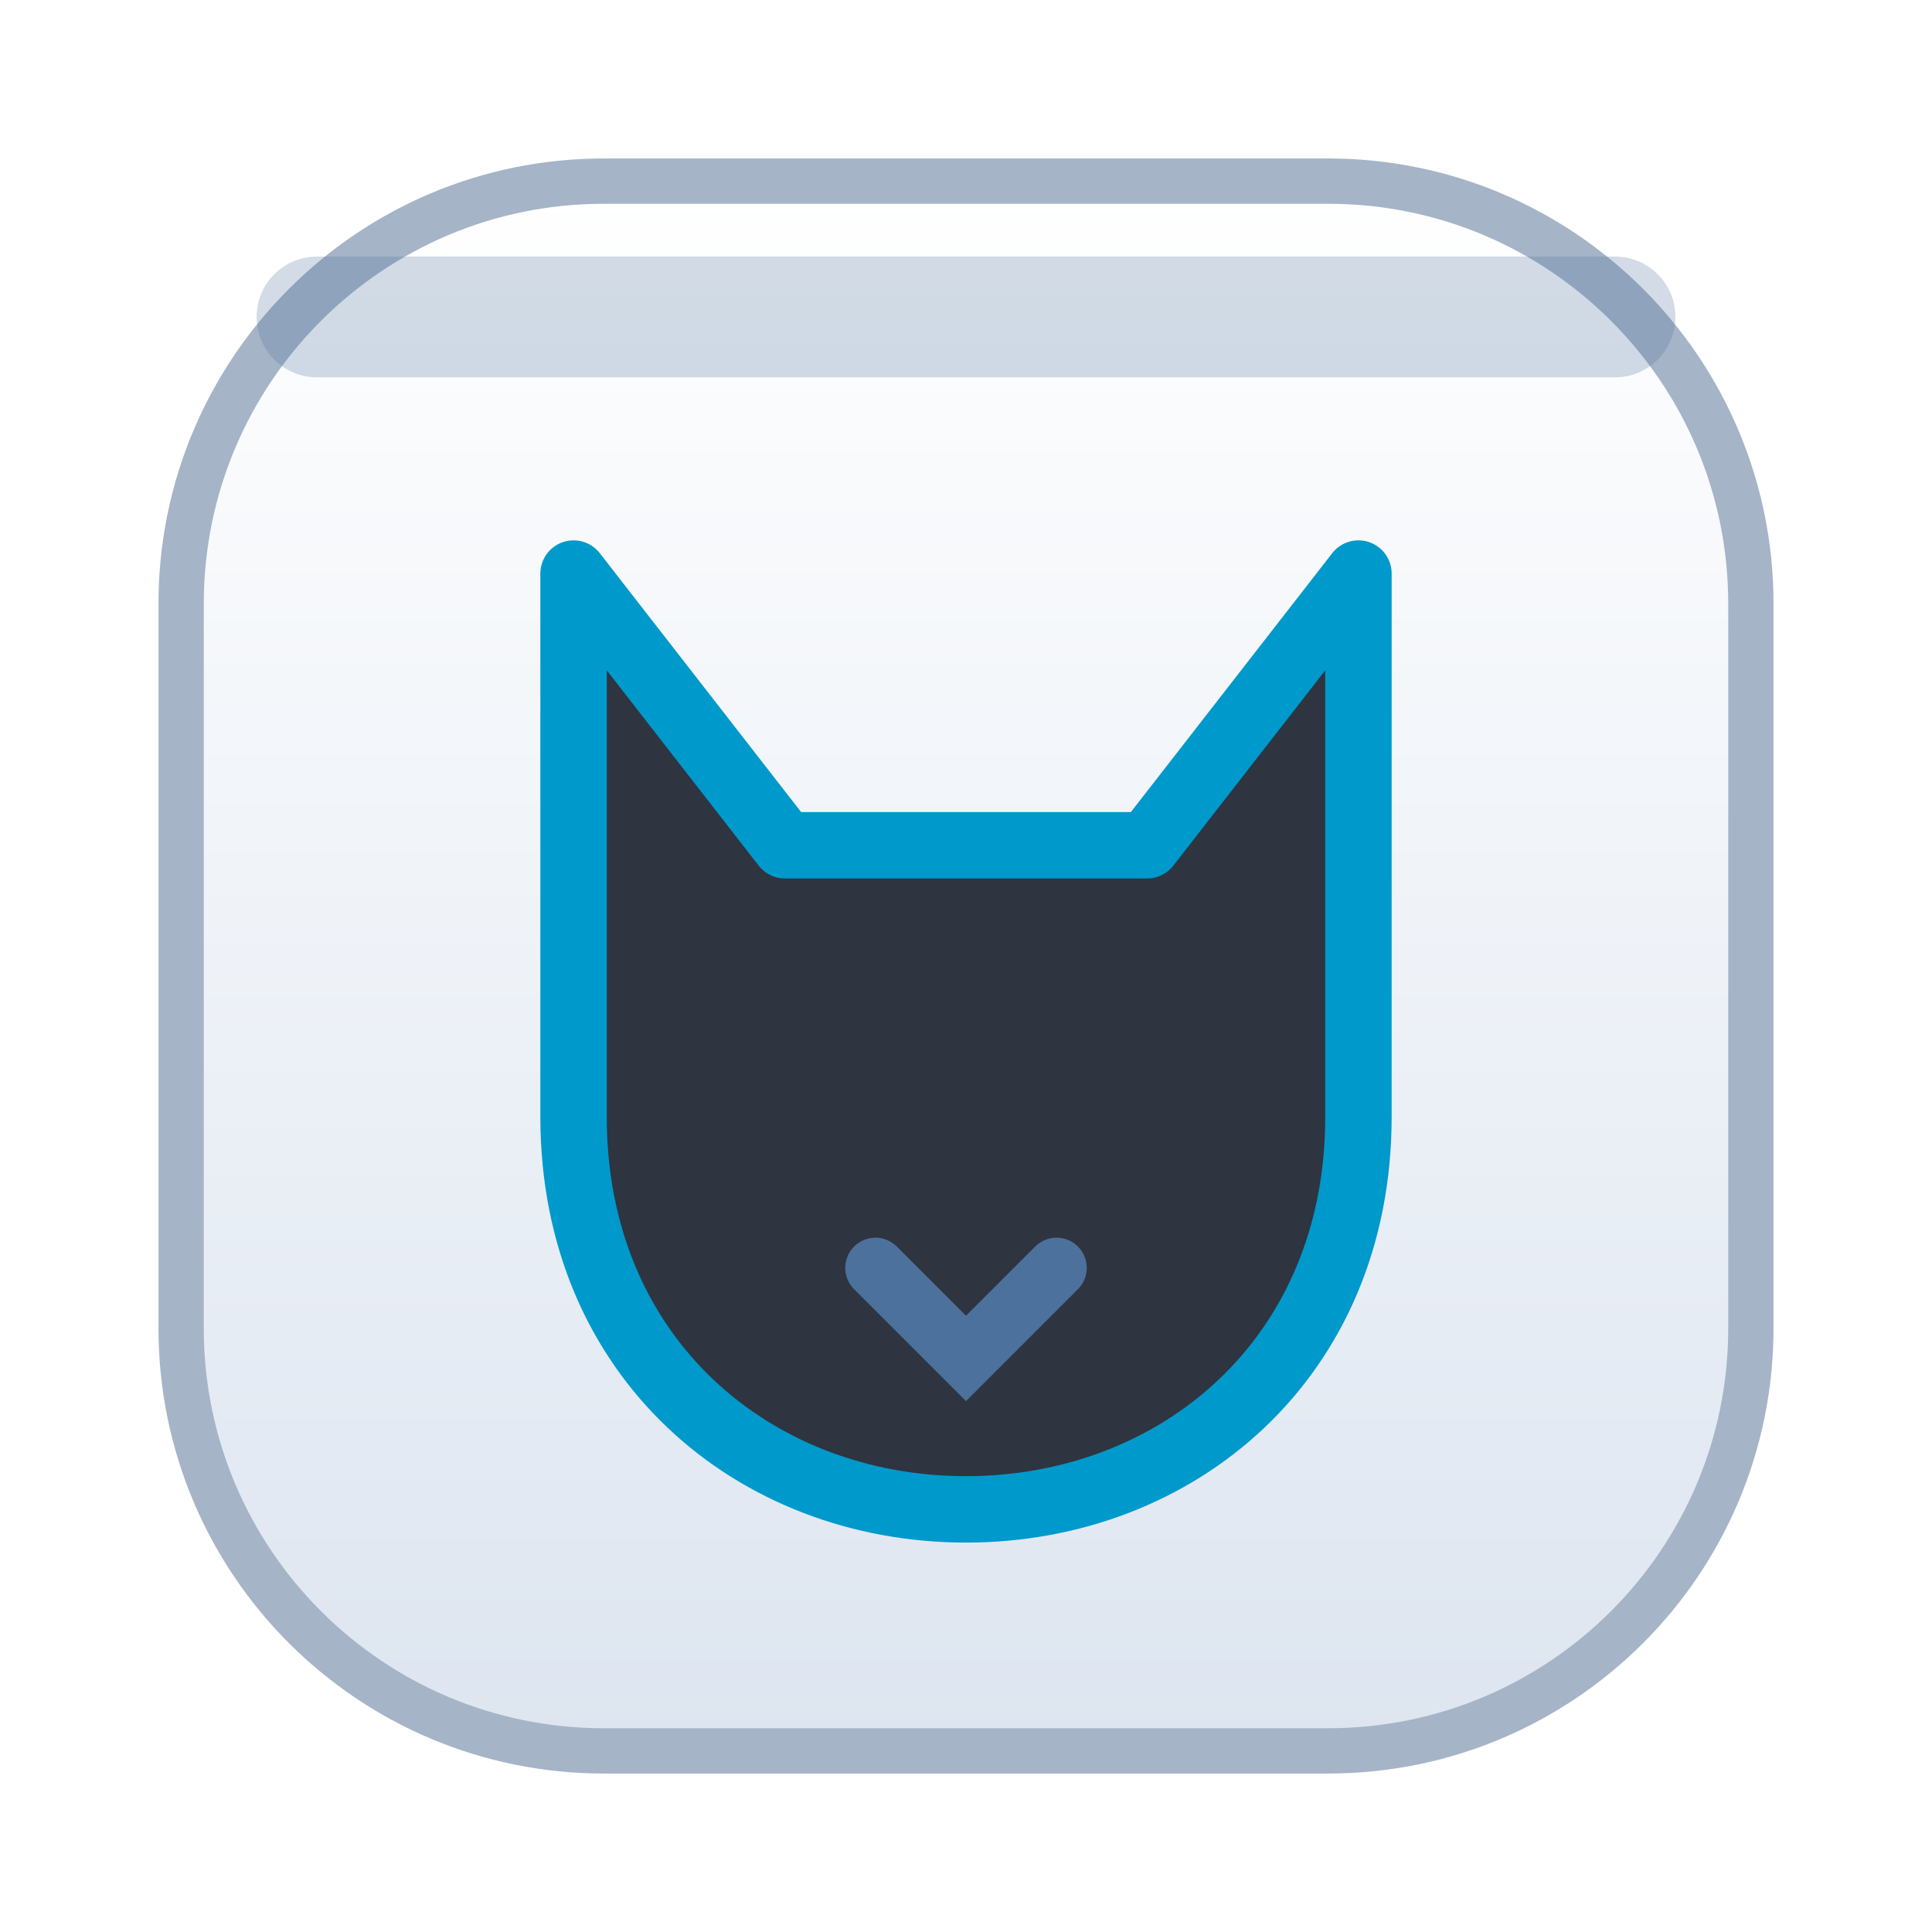
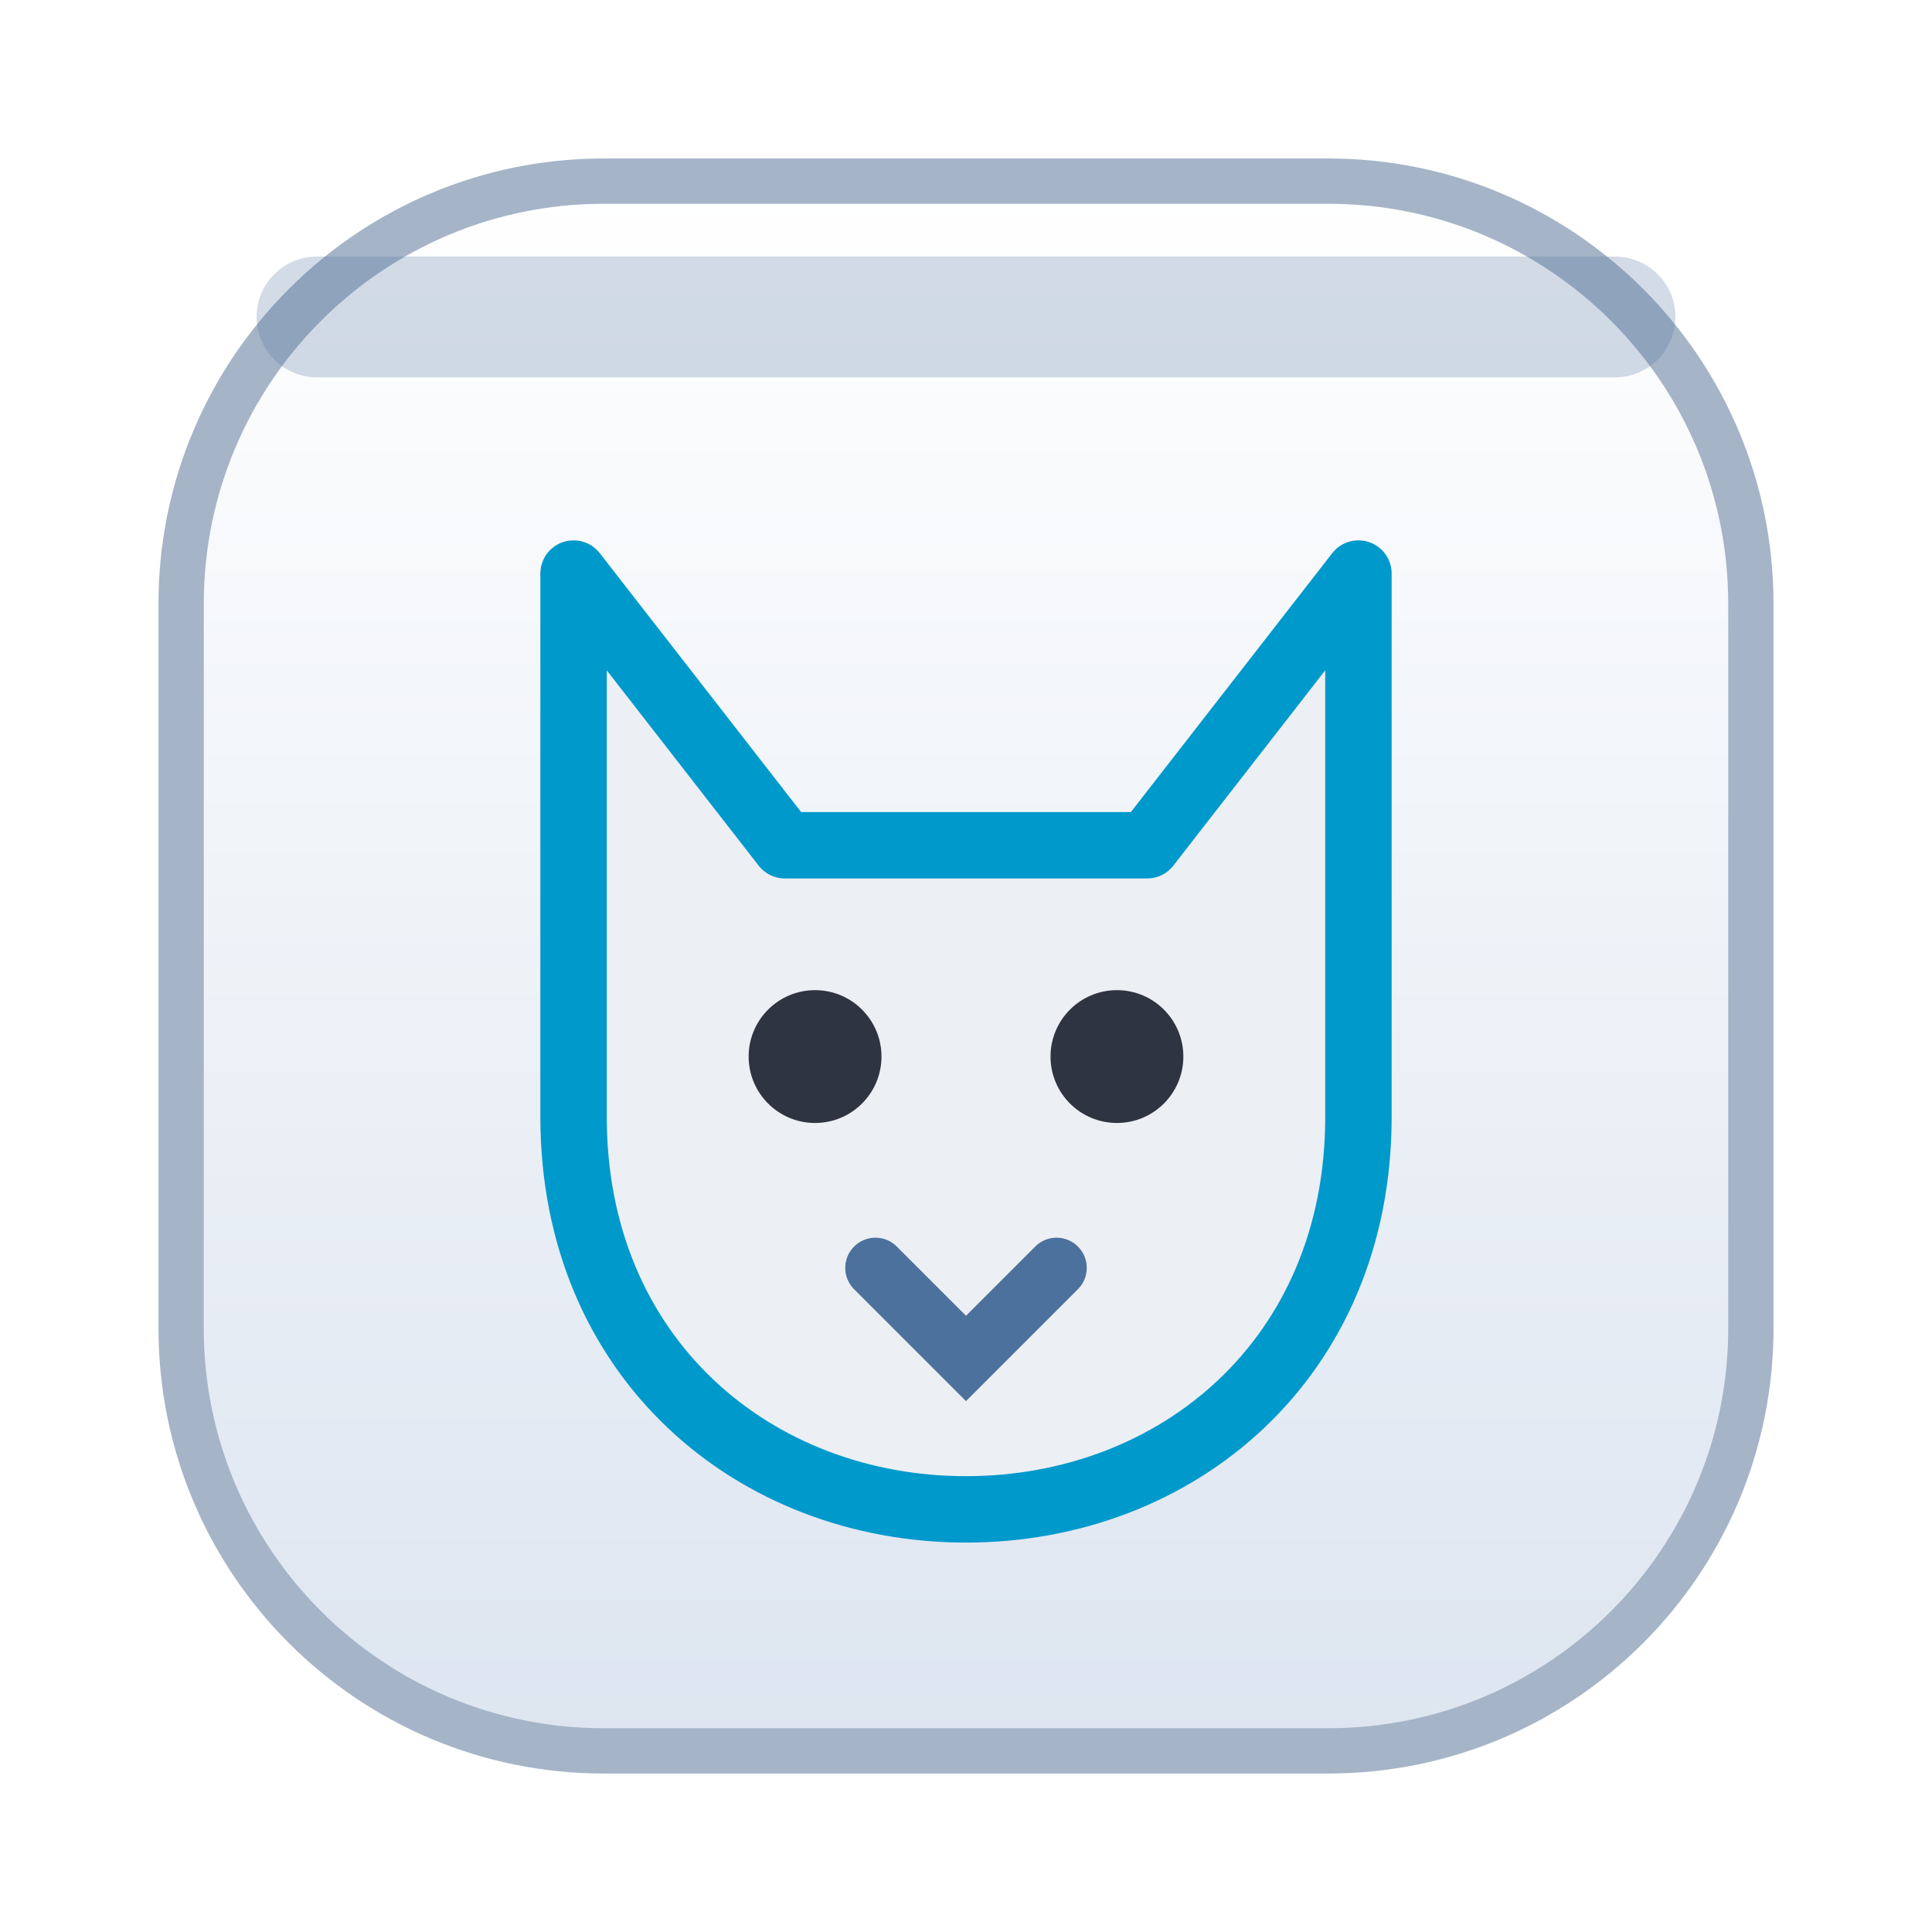
<svg xmlns="http://www.w3.org/2000/svg" width="64" height="64" viewBox="0 0 64 64" fill="none">
  <defs>
    <linearGradient id="bg-librewolf" x1="32" y1="6" x2="32" y2="58" gradientUnits="userSpaceOnUse">
      <stop offset="0%" stop-color="#FFFFFF" />
      <stop offset="100%" stop-color="#DDE5F0" />
    </linearGradient>
  </defs>
  <rect x="6" y="6" width="52" height="52" rx="14" fill="url(#bg-librewolf)" stroke="#A5B4C7" stroke-width="1.5" />
  <rect x="8.5" y="8.5" width="47" height="4" rx="2" fill="#4C719C" fill-opacity="0.25" />
-   <path d="M 19 19 L 26 28 L 38 28 L 45 19 L 45 37 C 45 45 39 50 32 50 C 25 50 19 45 19 37 Z" fill="#2E3440" stroke="#0099CC" stroke-width="2.2" stroke-linejoin="round" />
+   <path d="M 19 19 L 26 28 L 38 28 L 45 19 L 45 37 C 45 45 39 50 32 50 C 25 50 19 45 19 37 Z" fill="#ECEFF4" stroke="#0099CC" stroke-width="2.2" stroke-linejoin="round" />
  <circle cx="27" cy="35" r="2.2" fill="#2E3440" />
  <circle cx="37" cy="35" r="2.2" fill="#2E3440" />
  <path d="M 29 42 L 32 45 L 35 42" stroke="#4C719C" stroke-width="2" fill="none" stroke-linecap="round" />
</svg>
